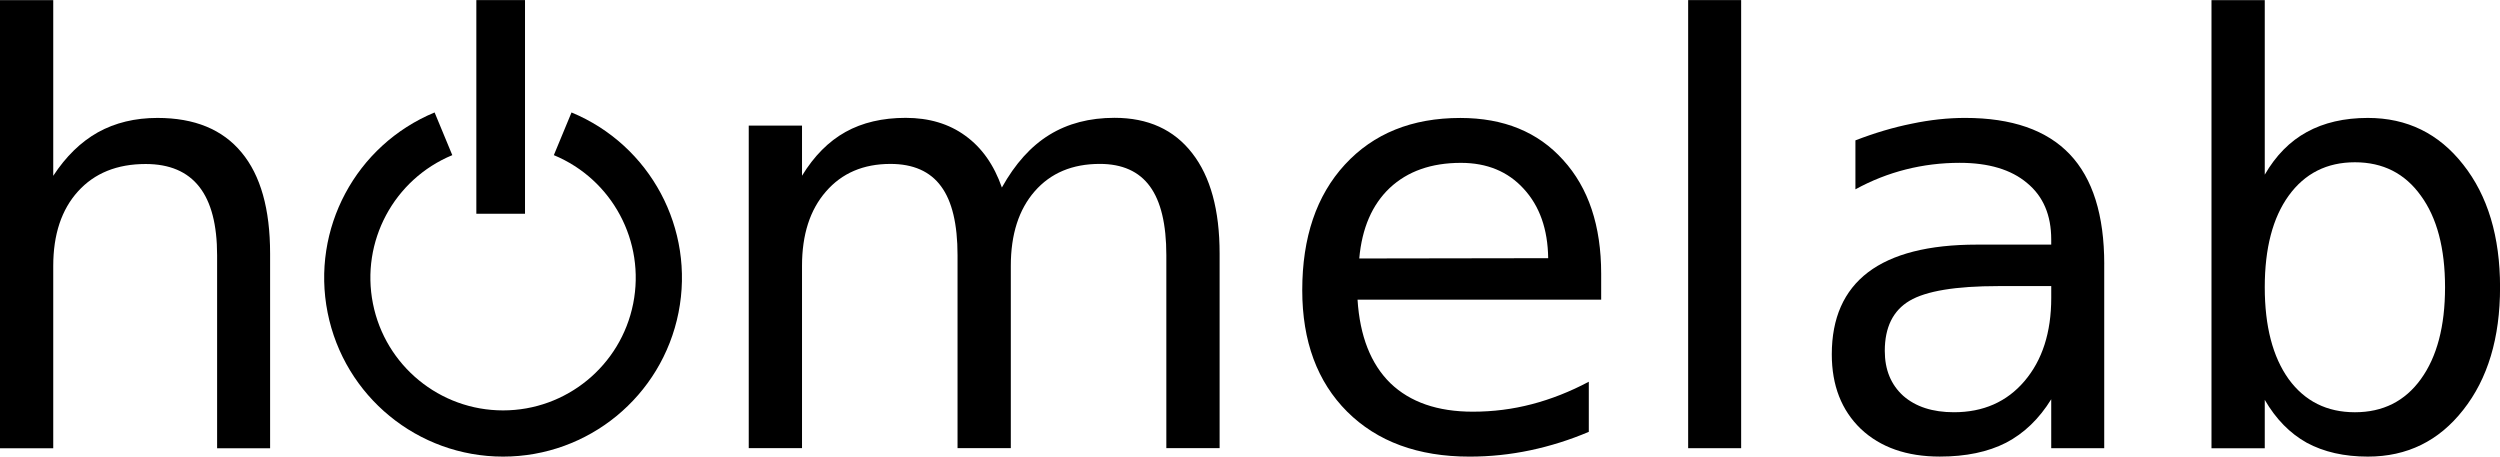
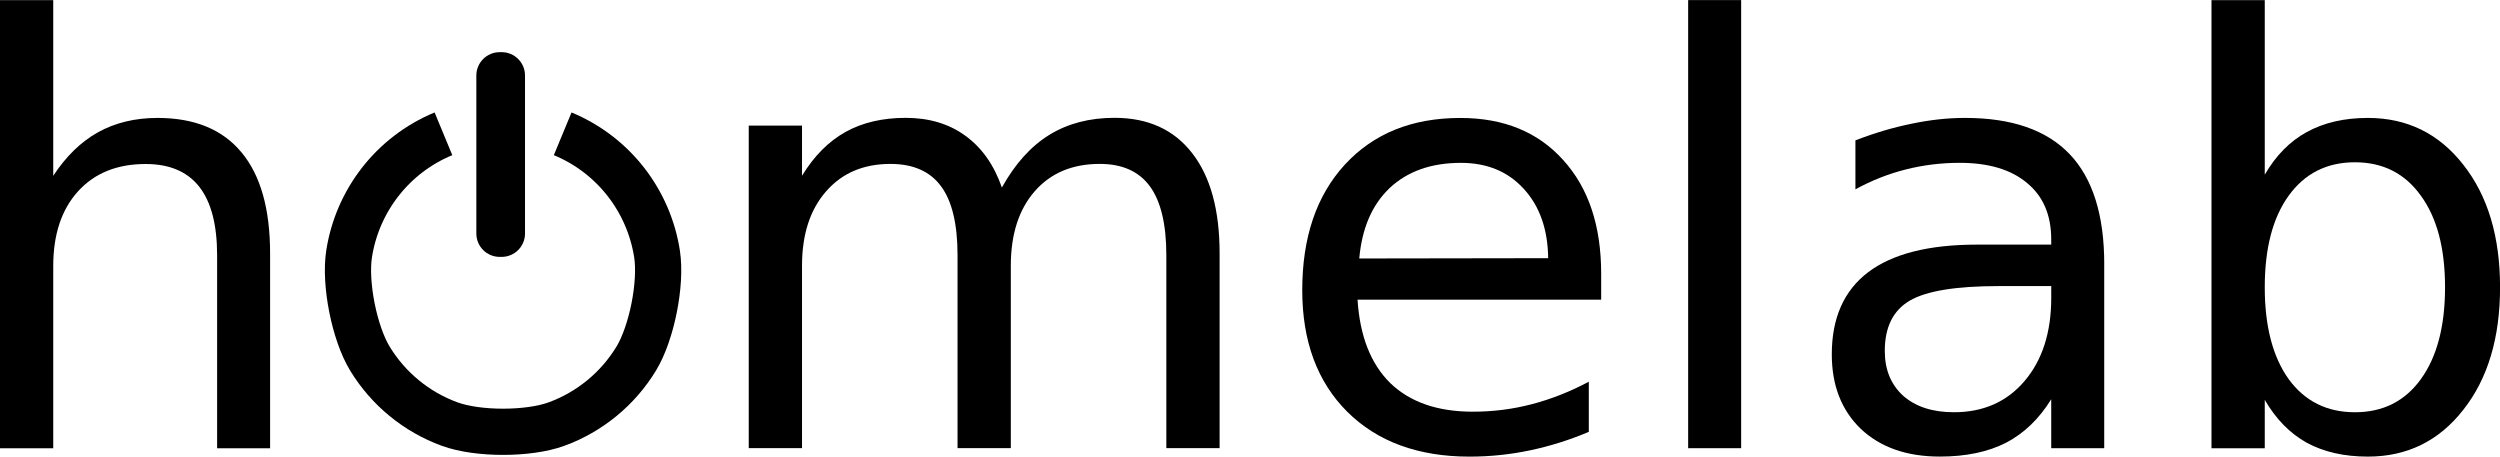
<svg xmlns="http://www.w3.org/2000/svg" width="74.767mm" height="13.651mm" version="1.1" viewBox="0 0 74.767 13.651">
  <g transform="translate(-46.258 -116.88)">
    <g transform="matrix(.44 0 0 .44 49.475 39.872)">
      <g transform="translate(22.511 6.8027)">
        <g transform="translate(-1.1324 30.891)">
          <g stroke-width=".601" aria-label="h  melab">
            <path d="m-10.331 154.56v13.232h-3.602v-13.115q0-3.112-1.214-4.659-1.214-1.546-3.641-1.546-2.917 0-4.6 1.86t-1.683 5.07v12.391h-3.621v-30.458h3.621v11.94q1.292-1.977 3.034-2.956 1.762-0.979 4.052-0.979 3.778 0 5.716 2.349 1.938 2.329 1.938 6.871z" />
            <path d="m39.408 150.07q1.351-2.427 3.23-3.582t4.424-1.155q3.425 0 5.285 2.408 1.86 2.388 1.86 6.812v13.232h-3.621v-13.115q0-3.151-1.116-4.678-1.116-1.527-3.406-1.527-2.799 0-4.424 1.86t-1.625 5.07v12.391h-3.621v-13.115q0-3.171-1.116-4.678-1.116-1.527-3.445-1.527-2.76 0-4.385 1.879-1.625 1.86-1.625 5.05v12.391h-3.621v-21.923h3.621v3.406q1.233-2.016 2.956-2.975 1.722-0.959 4.091-0.959 2.388 0 4.052 1.214 1.683 1.214 2.486 3.523z" />
            <path d="m80.142 155.93v1.762h-16.56q0.235 3.719 2.232 5.677 2.016 1.938 5.598 1.938 2.075 0 4.013-0.509 1.957-0.509 3.876-1.527v3.406q-1.938 0.822-3.974 1.253t-4.13 0.431q-5.246 0-8.319-3.054-3.054-3.054-3.054-8.26 0-5.383 2.897-8.534 2.917-3.171 7.849-3.171 4.424 0 6.988 2.858 2.584 2.838 2.584 7.732zm-3.602-1.057q-0.039-2.956-1.664-4.717-1.605-1.762-4.267-1.762-3.014 0-4.835 1.703-1.801 1.703-2.075 4.796z" />
            <path d="m86.054 137.33h3.602v30.458h-3.602z" />
            <path d="m107.15 156.77q-4.365 0-6.048 0.998-1.683 0.998-1.683 3.406 0 1.918 1.253 3.054 1.272 1.116 3.445 1.116 2.995 0 4.796-2.114 1.82-2.134 1.82-5.657v-0.803zm7.184-1.488v12.508h-3.602v-3.328q-1.233 1.997-3.073 2.956-1.84 0.94-4.502 0.94-3.367 0-5.363-1.879-1.977-1.899-1.977-5.07 0-3.7 2.466-5.579 2.486-1.879 7.399-1.879h5.05v-0.352q0-2.486-1.644-3.837-1.625-1.37-4.58-1.37-1.879 0-3.66 0.45-1.781 0.45-3.425 1.351v-3.328q1.977-0.763 3.837-1.135 1.86-0.391 3.621-0.391 4.757 0 7.106 2.466t2.349 7.477z" />
            <path d="m137.5 156.85q0-3.974-1.644-6.225-1.625-2.271-4.483-2.271-2.858 0-4.502 2.271-1.625 2.251-1.625 6.225t1.625 6.244q1.644 2.251 4.502 2.251 2.858 0 4.483-2.251 1.644-2.271 1.644-6.244zm-12.254-7.654q1.135-1.957 2.858-2.897 1.742-0.959 4.15-0.959 3.993 0 6.479 3.171 2.506 3.171 2.506 8.339 0 5.168-2.506 8.339-2.486 3.171-6.479 3.171-2.408 0-4.15-0.94-1.723-0.959-2.858-2.917v3.288h-3.621v-30.458h3.621z" />
          </g>
-           <rect x="3.687" y="137.33" width="3.308" height="14.523" />
+           <path x="3.687" y="140.87" width="3.309" height="13.916" d="m5.274 140.87h0.134a1.587 1.587 45 0 1 1.587 1.587v10.741a1.587 1.587 135 0 1-1.587 1.587h-0.134a1.587 1.587 45 0 1-1.587-1.587v-10.741a1.587 1.587 135 0 1 1.587-1.587z" />
        </g>
-         <path d="m8.423 177.31a10.589 10.589 0 0 1 6.333 11.848 10.589 10.589 0 0 1-10.385 8.523 10.589 10.589 0 0 1-10.385-8.523 10.589 10.589 0 0 1 6.333-11.848" fill-opacity="0" stroke="#000" stroke-width="3.141" />
+         <path d="m8.423 177.31c3.495 1.448 5.86 4.594 6.413 8.164 0.312 2.011-0.359 5.38-1.416 7.119-1.248 2.052-3.164 3.625-5.42 4.448-1.912 0.698-5.347 0.698-7.258 0-2.256-0.824-4.172-2.396-5.42-4.448-1.058-1.739-1.728-5.108-1.416-7.119 0.553-3.57 2.918-6.716 6.413-8.164" fill-opacity=".003" stroke="#000" stroke-width="3.141" />
      </g>
    </g>
  </g>
</svg>
